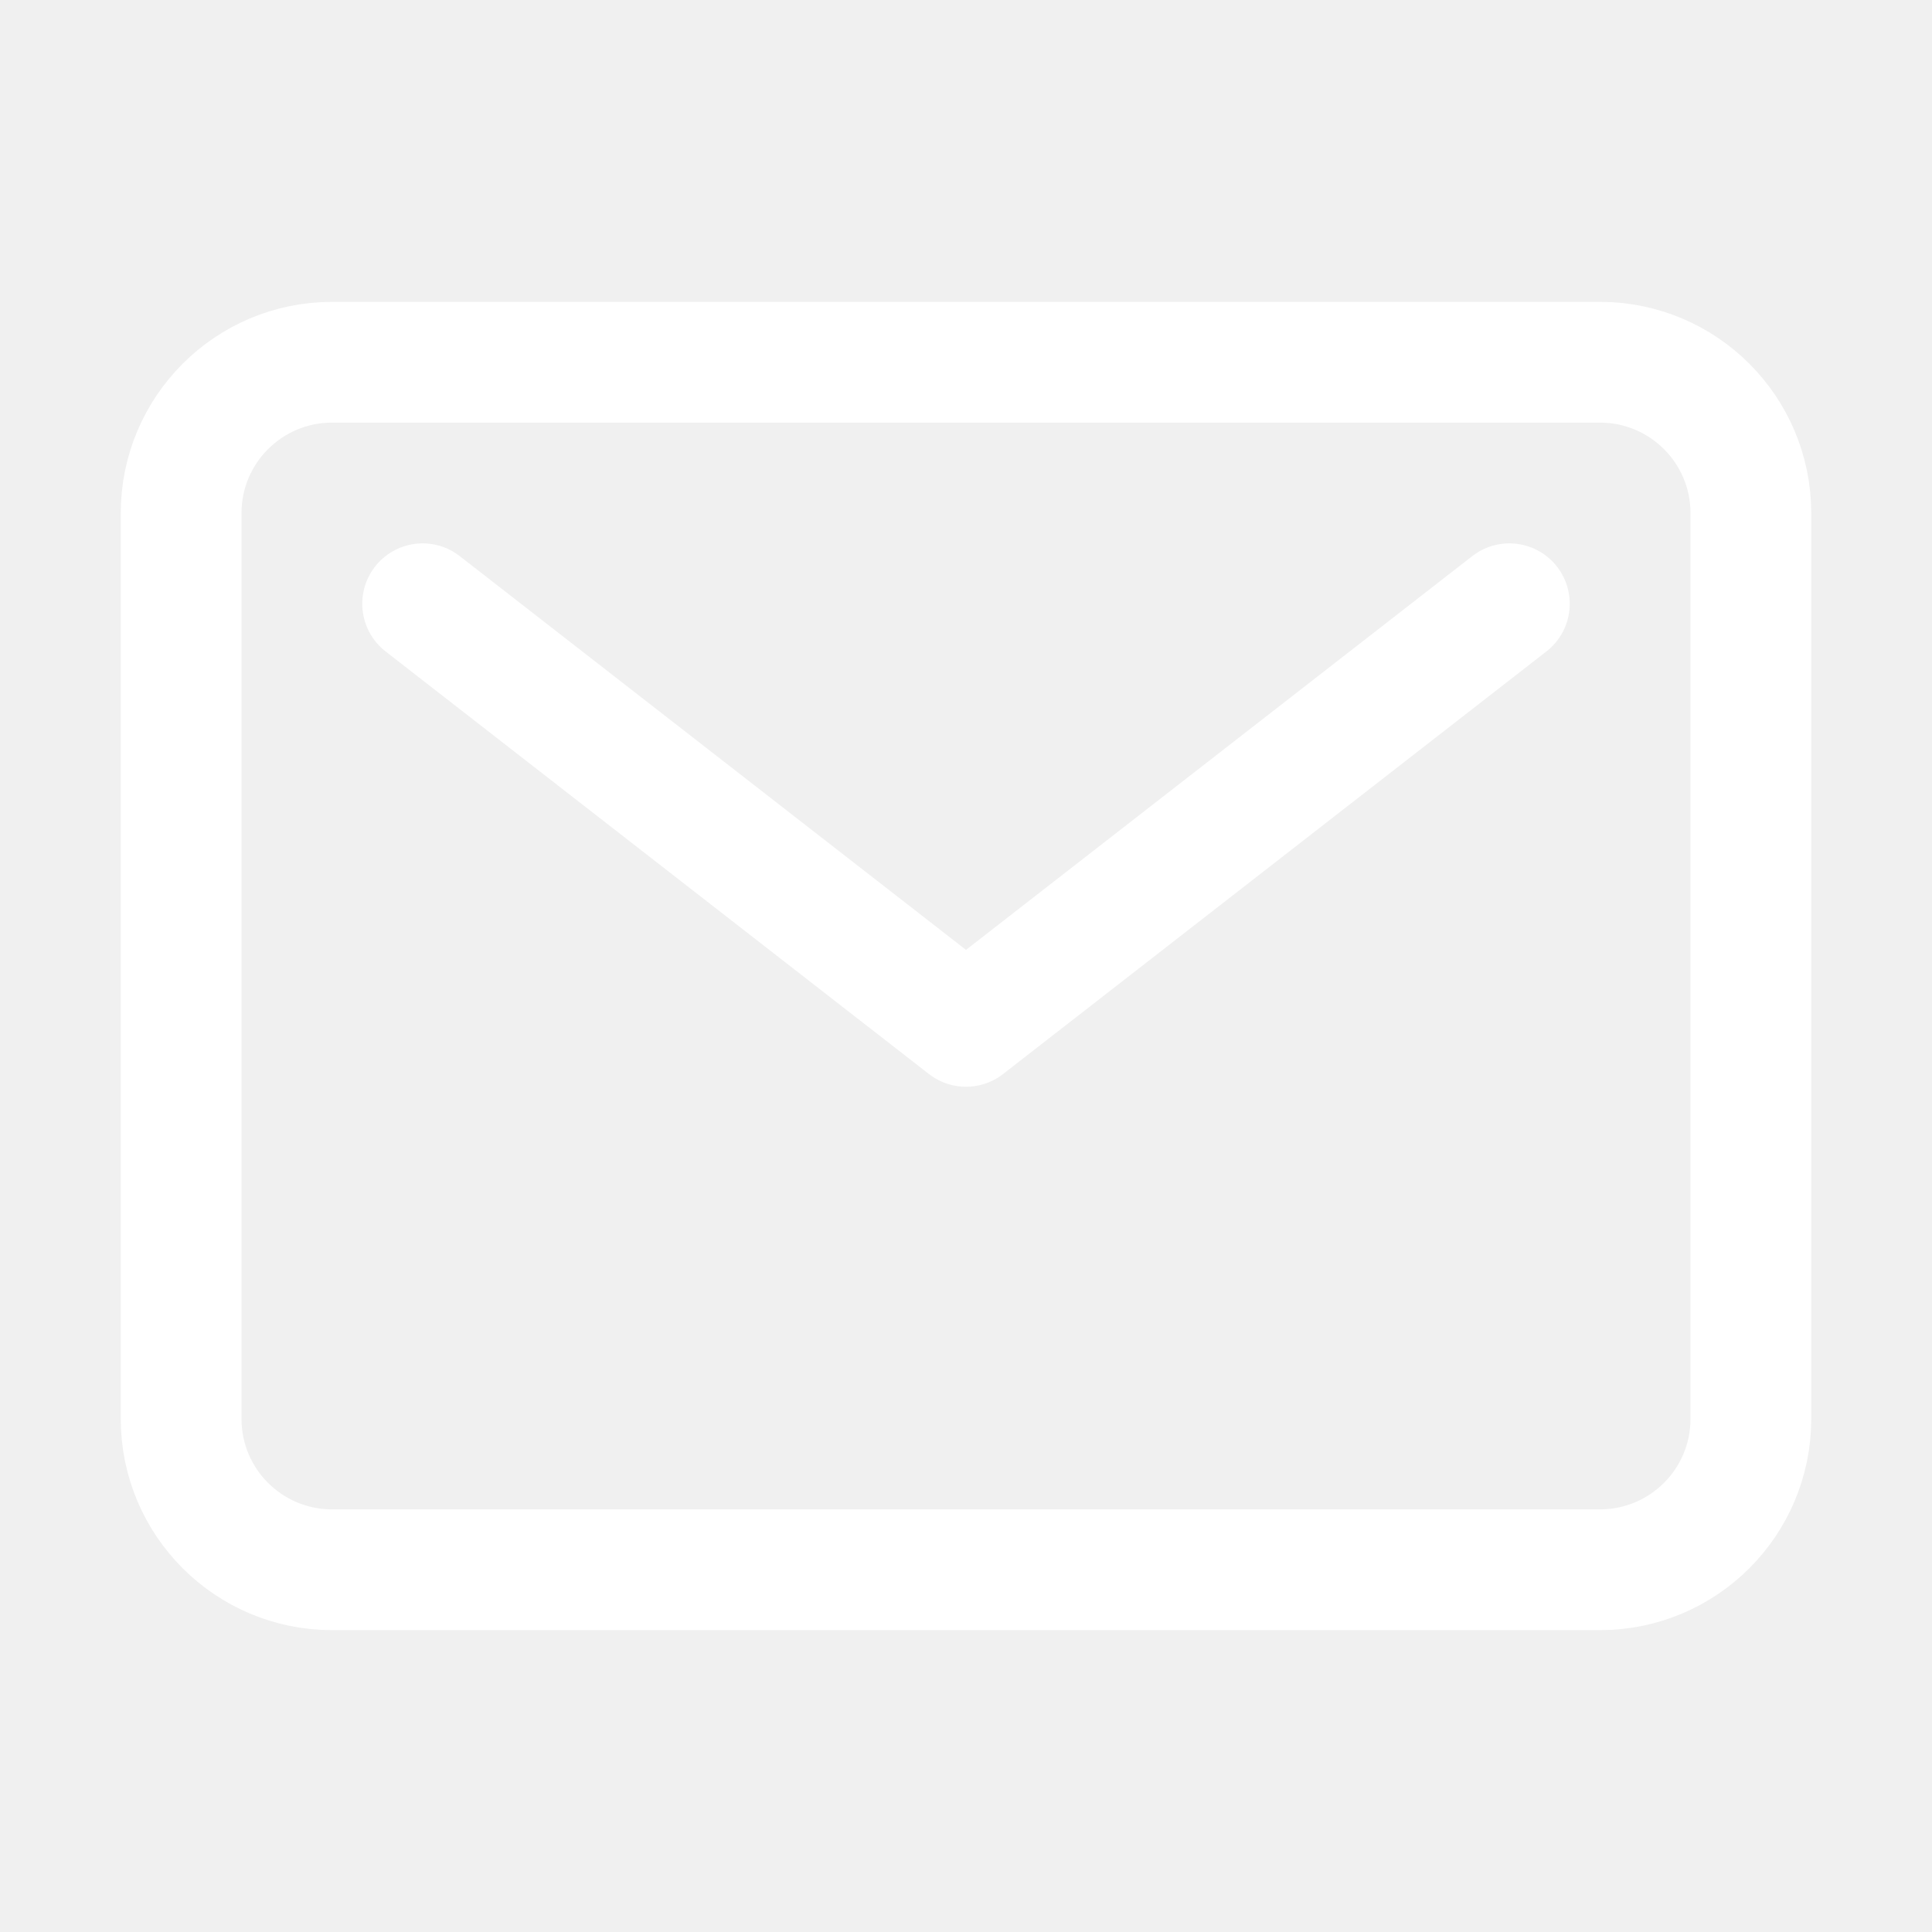
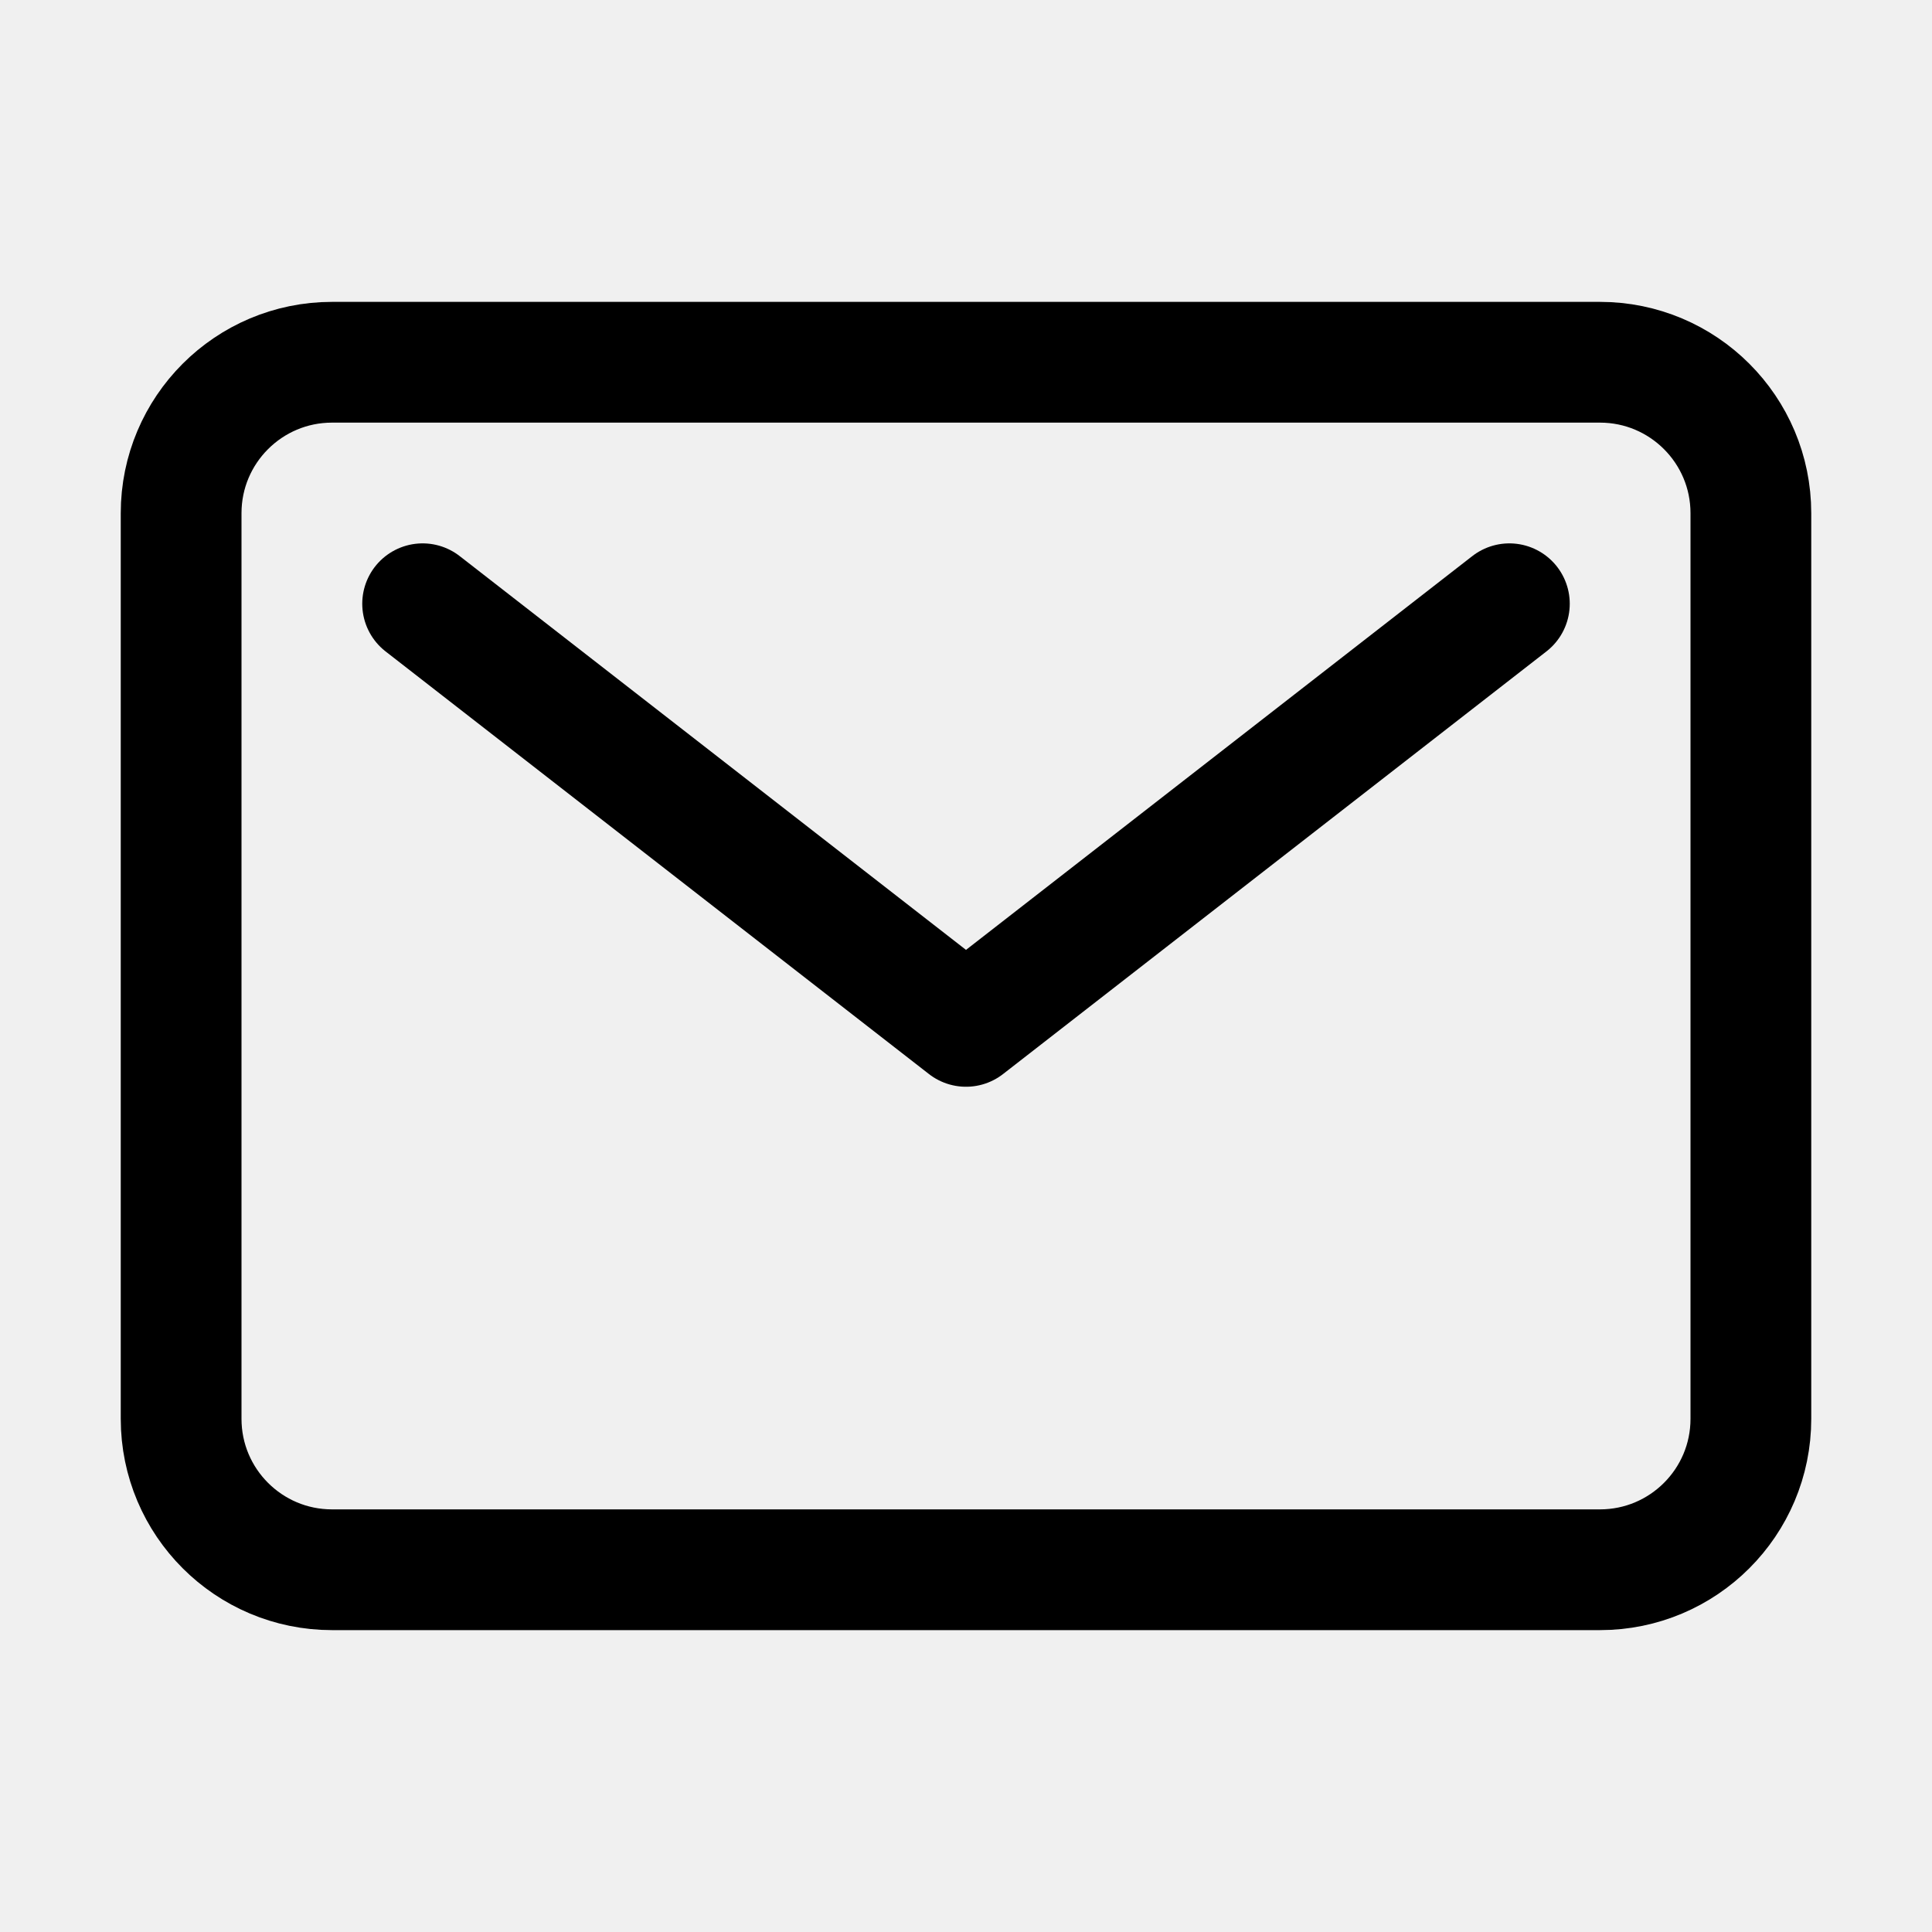
<svg xmlns="http://www.w3.org/2000/svg" class="ionicon" viewBox="0 0 512 512">
-   <rect x="48" y="96" width="416" height="320" rx="40" ry="40" fill="none" stroke="#FFFFFF" stroke-linecap="round" stroke-linejoin="round" stroke-width="32" />
-   <path fill="none" stroke="#FFFFFF" stroke-linecap="round" stroke-linejoin="round" stroke-width="32" d="M112 160l144 112 144-112" />
+   <rect x="48" y="96" width="416" height="320" rx="40" ry="40" fill="none" stroke="#000000" stroke-linecap="round" stroke-linejoin="round" stroke-width="32" />
+   <path fill="none" stroke="#000000" stroke-linecap="round" stroke-linejoin="round" stroke-width="32" d="M112 160l144 112 144-112" />
</svg>
